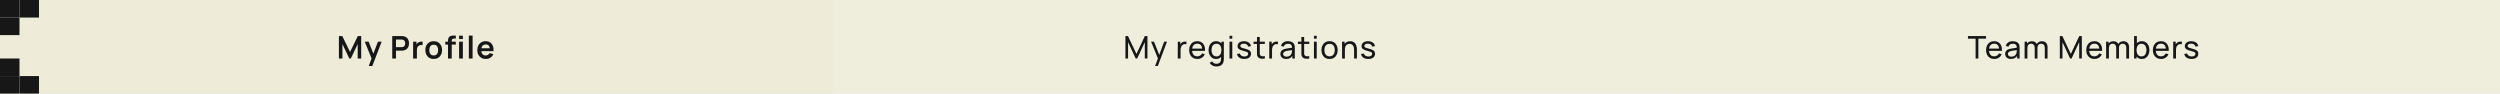
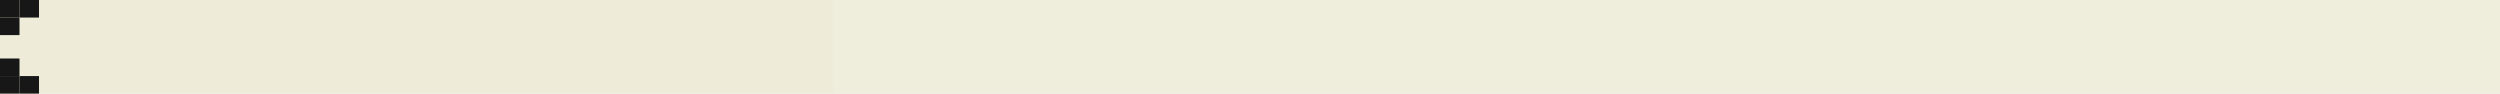
<svg xmlns="http://www.w3.org/2000/svg" width="1282" height="48" viewBox="0 0 1282 48" fill="none">
  <g clip-path="url(#clip0_85_392559)">
    <path d="M0 0H427.333V48H0V0Z" fill="#EEECD9" />
    <rect y="39" width="10" height="9" fill="#171717" />
    <rect width="10" height="9" transform="matrix(1 0 0 -1 0 9)" fill="#171717" />
    <rect y="30" width="10" height="9" fill="#171717" />
    <rect width="10" height="9" transform="matrix(1 0 0 -1 0 18)" fill="#171717" />
    <rect x="10" y="39" width="10" height="9" fill="#171717" />
    <rect width="10" height="9" transform="matrix(1 0 0 -1 10 9)" fill="#171717" />
-     <path d="M173.787 30V18.48H175.523L179.507 26.64L183.491 18.48H185.227V30H183.427V22.616L179.891 30H179.123L175.595 22.616V30H173.787ZM189.11 33.84L190.774 29.272L190.806 30.616L187.038 21.36H189.046L191.718 28.208H191.206L193.806 21.36H195.734L190.918 33.84H189.11ZM201.13 30V18.48H205.89C206.002 18.48 206.146 18.485 206.322 18.496C206.498 18.501 206.661 18.517 206.81 18.544C207.477 18.645 208.026 18.867 208.458 19.208C208.896 19.549 209.218 19.981 209.426 20.504C209.64 21.021 209.746 21.597 209.746 22.232C209.746 22.861 209.64 23.437 209.426 23.96C209.213 24.477 208.888 24.907 208.45 25.248C208.018 25.589 207.472 25.811 206.81 25.912C206.661 25.933 206.496 25.949 206.314 25.96C206.138 25.971 205.997 25.976 205.89 25.976H203.058V30H201.13ZM203.058 24.176H205.81C205.917 24.176 206.037 24.171 206.17 24.16C206.304 24.149 206.426 24.128 206.538 24.096C206.858 24.016 207.109 23.875 207.29 23.672C207.477 23.469 207.608 23.24 207.682 22.984C207.762 22.728 207.802 22.477 207.802 22.232C207.802 21.987 207.762 21.736 207.682 21.48C207.608 21.219 207.477 20.987 207.29 20.784C207.109 20.581 206.858 20.44 206.538 20.36C206.426 20.328 206.304 20.309 206.17 20.304C206.037 20.293 205.917 20.288 205.81 20.288H203.058V24.176ZM211.849 30V21.36H213.553V23.464L213.345 23.192C213.452 22.904 213.593 22.643 213.769 22.408C213.951 22.168 214.167 21.971 214.417 21.816C214.631 21.672 214.865 21.56 215.121 21.48C215.383 21.395 215.649 21.344 215.921 21.328C216.193 21.307 216.457 21.317 216.713 21.36V23.16C216.457 23.085 216.161 23.061 215.825 23.088C215.495 23.115 215.196 23.208 214.929 23.368C214.663 23.512 214.444 23.696 214.273 23.92C214.108 24.144 213.985 24.4 213.905 24.688C213.825 24.971 213.785 25.277 213.785 25.608V30H211.849ZM222.4 30.24C221.536 30.24 220.781 30.045 220.136 29.656C219.49 29.267 218.989 28.731 218.632 28.048C218.28 27.36 218.104 26.571 218.104 25.68C218.104 24.773 218.285 23.979 218.648 23.296C219.01 22.613 219.514 22.08 220.16 21.696C220.805 21.312 221.552 21.12 222.4 21.12C223.269 21.12 224.026 21.315 224.672 21.704C225.317 22.093 225.818 22.632 226.176 23.32C226.533 24.003 226.712 24.789 226.712 25.68C226.712 26.576 226.53 27.368 226.168 28.056C225.81 28.739 225.309 29.275 224.664 29.664C224.018 30.048 223.264 30.24 222.4 30.24ZM222.4 28.432C223.168 28.432 223.738 28.176 224.112 27.664C224.485 27.152 224.672 26.491 224.672 25.68C224.672 24.843 224.482 24.176 224.104 23.68C223.725 23.179 223.157 22.928 222.4 22.928C221.882 22.928 221.456 23.045 221.12 23.28C220.789 23.509 220.544 23.832 220.384 24.248C220.224 24.659 220.144 25.136 220.144 25.68C220.144 26.517 220.333 27.187 220.712 27.688C221.096 28.184 221.658 28.432 222.4 28.432ZM229.726 30V21.224C229.726 21.005 229.734 20.765 229.75 20.504C229.766 20.237 229.812 19.973 229.886 19.712C229.961 19.451 230.097 19.213 230.294 19C230.54 18.728 230.804 18.541 231.086 18.44C231.374 18.333 231.657 18.275 231.934 18.264C232.212 18.248 232.454 18.24 232.662 18.24H233.742V19.808H232.742C232.374 19.808 232.1 19.901 231.918 20.088C231.742 20.269 231.654 20.509 231.654 20.808V30H229.726ZM228.334 22.872V21.36H233.742V22.872H228.334ZM235.422 20.048V18.28H237.35V20.048H235.422ZM235.422 30V21.36H237.35V30H235.422ZM240.415 30V18.24H242.343V30H240.415ZM249.168 30.24C248.293 30.24 247.525 30.051 246.864 29.672C246.202 29.293 245.685 28.768 245.312 28.096C244.944 27.424 244.76 26.651 244.76 25.776C244.76 24.832 244.941 24.013 245.304 23.32C245.666 22.621 246.17 22.08 246.816 21.696C247.461 21.312 248.208 21.12 249.056 21.12C249.952 21.12 250.712 21.331 251.336 21.752C251.965 22.168 252.432 22.757 252.736 23.52C253.04 24.283 253.154 25.181 253.08 26.216H251.168V25.512C251.162 24.573 250.997 23.888 250.672 23.456C250.346 23.024 249.834 22.808 249.136 22.808C248.346 22.808 247.76 23.053 247.376 23.544C246.992 24.029 246.8 24.741 246.8 25.68C246.8 26.555 246.992 27.232 247.376 27.712C247.76 28.192 248.32 28.432 249.056 28.432C249.53 28.432 249.938 28.328 250.28 28.12C250.626 27.907 250.893 27.6 251.08 27.2L252.984 27.776C252.653 28.555 252.141 29.16 251.448 29.592C250.76 30.024 250 30.24 249.168 30.24ZM246.192 26.216V24.76H252.136V26.216H246.192Z" fill="#171717" />
    <path d="M855 0H1282V48H855V0Z" fill="#EEECD9" fill-opacity="0.9" />
-     <path d="M1013.09 30V19.832H1009.16V18.48H1018.44V19.832H1014.51V30H1013.09ZM1022.68 30.24C1021.83 30.24 1021.09 30.053 1020.45 29.68C1019.82 29.301 1019.33 28.776 1018.98 28.104C1018.63 27.427 1018.45 26.637 1018.45 25.736C1018.45 24.792 1018.63 23.976 1018.97 23.288C1019.32 22.595 1019.8 22.061 1020.42 21.688C1021.04 21.309 1021.78 21.12 1022.61 21.12C1023.48 21.12 1024.22 21.32 1024.83 21.72C1025.44 22.12 1025.9 22.691 1026.2 23.432C1026.51 24.173 1026.65 25.056 1026.6 26.08H1025.16V25.568C1025.15 24.507 1024.93 23.715 1024.52 23.192C1024.1 22.664 1023.48 22.4 1022.66 22.4C1021.78 22.4 1021.11 22.683 1020.65 23.248C1020.19 23.813 1019.96 24.624 1019.96 25.68C1019.96 26.699 1020.19 27.488 1020.65 28.048C1021.11 28.608 1021.76 28.888 1022.61 28.888C1023.18 28.888 1023.68 28.757 1024.1 28.496C1024.52 28.235 1024.85 27.859 1025.09 27.368L1026.46 27.84C1026.12 28.603 1025.62 29.195 1024.94 29.616C1024.27 30.032 1023.51 30.24 1022.68 30.24ZM1019.48 26.08V24.936H1025.87V26.08H1019.48ZM1031.19 30.24C1030.54 30.24 1030 30.123 1029.56 29.888C1029.13 29.648 1028.8 29.333 1028.58 28.944C1028.36 28.555 1028.25 28.128 1028.25 27.664C1028.25 27.211 1028.33 26.819 1028.51 26.488C1028.68 26.152 1028.93 25.875 1029.24 25.656C1029.56 25.432 1029.93 25.256 1030.37 25.128C1030.78 25.016 1031.24 24.92 1031.75 24.84C1032.26 24.755 1032.77 24.677 1033.3 24.608C1033.82 24.539 1034.31 24.472 1034.76 24.408L1034.25 24.704C1034.27 23.936 1034.11 23.368 1033.79 23C1033.47 22.632 1032.91 22.448 1032.12 22.448C1031.6 22.448 1031.14 22.568 1030.75 22.808C1030.36 23.043 1030.08 23.427 1029.92 23.96L1028.57 23.552C1028.78 22.795 1029.18 22.2 1029.78 21.768C1030.37 21.336 1031.16 21.12 1032.14 21.12C1032.92 21.12 1033.59 21.261 1034.15 21.544C1034.72 21.821 1035.12 22.243 1035.37 22.808C1035.49 23.075 1035.57 23.365 1035.6 23.68C1035.63 23.989 1035.65 24.315 1035.65 24.656V30H1034.39V27.928L1034.68 28.12C1034.36 28.819 1033.9 29.347 1033.31 29.704C1032.73 30.061 1032.02 30.24 1031.19 30.24ZM1031.4 29.048C1031.91 29.048 1032.36 28.957 1032.73 28.776C1033.11 28.589 1033.41 28.347 1033.64 28.048C1033.87 27.744 1034.02 27.413 1034.09 27.056C1034.17 26.789 1034.21 26.493 1034.22 26.168C1034.23 25.837 1034.23 25.584 1034.23 25.408L1034.73 25.624C1034.27 25.688 1033.81 25.749 1033.36 25.808C1032.91 25.867 1032.49 25.931 1032.09 26C1031.69 26.064 1031.33 26.141 1031.01 26.232C1030.77 26.307 1030.55 26.403 1030.35 26.52C1030.14 26.637 1029.98 26.789 1029.85 26.976C1029.73 27.157 1029.67 27.384 1029.67 27.656C1029.67 27.891 1029.72 28.115 1029.84 28.328C1029.96 28.541 1030.15 28.715 1030.4 28.848C1030.66 28.981 1030.99 29.048 1031.4 29.048ZM1048.56 30L1048.57 24.472C1048.57 23.827 1048.39 23.323 1048.05 22.96C1047.7 22.592 1047.26 22.408 1046.71 22.408C1046.39 22.408 1046.09 22.483 1045.8 22.632C1045.51 22.776 1045.27 23.005 1045.09 23.32C1044.91 23.629 1044.82 24.027 1044.82 24.512L1044.07 24.208C1044.06 23.595 1044.18 23.059 1044.45 22.6C1044.71 22.136 1045.07 21.776 1045.53 21.52C1045.99 21.264 1046.51 21.136 1047.09 21.136C1047.99 21.136 1048.7 21.411 1049.21 21.96C1049.73 22.504 1049.99 23.237 1049.99 24.16L1049.98 30H1048.56ZM1038.22 30V21.36H1039.49V23.672H1039.65V30H1038.22ZM1043.4 30L1043.41 24.528C1043.41 23.867 1043.23 23.349 1042.89 22.976C1042.55 22.597 1042.1 22.408 1041.53 22.408C1040.97 22.408 1040.52 22.6 1040.17 22.984C1039.83 23.368 1039.65 23.877 1039.65 24.512L1038.9 24.064C1038.9 23.504 1039.03 23.003 1039.3 22.56C1039.57 22.117 1039.93 21.771 1040.39 21.52C1040.85 21.264 1041.37 21.136 1041.95 21.136C1042.53 21.136 1043.04 21.259 1043.47 21.504C1043.9 21.749 1044.23 22.101 1044.47 22.56C1044.7 23.013 1044.82 23.555 1044.82 24.184L1044.81 30H1043.4ZM1056.28 30V18.48H1057.57L1061.92 27.656L1066.25 18.48H1067.56V29.992H1066.21V21.608L1062.3 30H1061.54L1057.63 21.608V30H1056.28ZM1074.05 30.24C1073.2 30.24 1072.46 30.053 1071.83 29.68C1071.2 29.301 1070.71 28.776 1070.36 28.104C1070 27.427 1069.83 26.637 1069.83 25.736C1069.83 24.792 1070 23.976 1070.35 23.288C1070.69 22.595 1071.18 22.061 1071.8 21.688C1072.42 21.309 1073.15 21.12 1073.99 21.12C1074.86 21.12 1075.6 21.32 1076.2 21.72C1076.82 22.12 1077.28 22.691 1077.58 23.432C1077.89 24.173 1078.02 25.056 1077.98 26.08H1076.54V25.568C1076.52 24.507 1076.31 23.715 1075.89 23.192C1075.48 22.664 1074.86 22.4 1074.04 22.4C1073.16 22.4 1072.49 22.683 1072.03 23.248C1071.57 23.813 1071.34 24.624 1071.34 25.68C1071.34 26.699 1071.57 27.488 1072.03 28.048C1072.49 28.608 1073.14 28.888 1073.99 28.888C1074.56 28.888 1075.05 28.757 1075.48 28.496C1075.9 28.235 1076.23 27.859 1076.47 27.368L1077.84 27.84C1077.5 28.603 1076.99 29.195 1076.32 29.616C1075.64 30.032 1074.89 30.24 1074.05 30.24ZM1070.86 26.08V24.936H1077.24V26.08H1070.86ZM1090.35 30L1090.36 24.472C1090.36 23.827 1090.19 23.323 1089.84 22.96C1089.5 22.592 1089.06 22.408 1088.51 22.408C1088.19 22.408 1087.88 22.483 1087.59 22.632C1087.31 22.776 1087.07 23.005 1086.89 23.32C1086.71 23.629 1086.62 24.027 1086.62 24.512L1085.87 24.208C1085.86 23.595 1085.98 23.059 1086.24 22.6C1086.51 22.136 1086.87 21.776 1087.33 21.52C1087.79 21.264 1088.31 21.136 1088.88 21.136C1089.78 21.136 1090.49 21.411 1091.01 21.96C1091.53 22.504 1091.79 23.237 1091.79 24.16L1091.78 30H1090.35ZM1080.02 30V21.36H1081.29V23.672H1081.45V30H1080.02ZM1085.19 30L1085.2 24.528C1085.2 23.867 1085.03 23.349 1084.69 22.976C1084.35 22.597 1083.9 22.408 1083.33 22.408C1082.77 22.408 1082.32 22.6 1081.97 22.984C1081.62 23.368 1081.45 23.877 1081.45 24.512L1080.7 24.064C1080.7 23.504 1080.83 23.003 1081.1 22.56C1081.36 22.117 1081.73 21.771 1082.19 21.52C1082.64 21.264 1083.16 21.136 1083.75 21.136C1084.33 21.136 1084.83 21.259 1085.27 21.504C1085.7 21.749 1086.03 22.101 1086.27 22.56C1086.5 23.013 1086.62 23.555 1086.62 24.184L1086.61 30H1085.19ZM1098.34 30.24C1097.53 30.24 1096.84 30.04 1096.29 29.64C1095.74 29.235 1095.31 28.688 1095.03 28C1094.74 27.307 1094.6 26.531 1094.6 25.672C1094.6 24.803 1094.74 24.024 1095.03 23.336C1095.31 22.648 1095.74 22.107 1096.29 21.712C1096.85 21.317 1097.54 21.12 1098.35 21.12C1099.15 21.12 1099.83 21.32 1100.41 21.72C1100.99 22.115 1101.44 22.656 1101.75 23.344C1102.06 24.032 1102.21 24.808 1102.21 25.672C1102.21 26.536 1102.06 27.312 1101.75 28C1101.44 28.688 1100.99 29.235 1100.41 29.64C1099.83 30.04 1099.14 30.24 1098.34 30.24ZM1094.36 30V18.48H1095.79V23.64H1095.63V30H1094.36ZM1098.16 28.936C1098.73 28.936 1099.2 28.792 1099.58 28.504C1099.95 28.216 1100.23 27.827 1100.42 27.336C1100.6 26.84 1100.7 26.285 1100.7 25.672C1100.7 25.064 1100.6 24.515 1100.42 24.024C1100.24 23.533 1099.95 23.144 1099.57 22.856C1099.19 22.568 1098.71 22.424 1098.12 22.424C1097.56 22.424 1097.1 22.563 1096.73 22.84C1096.36 23.112 1096.09 23.493 1095.91 23.984C1095.72 24.469 1095.63 25.032 1095.63 25.672C1095.63 26.301 1095.72 26.864 1095.9 27.36C1096.08 27.851 1096.36 28.237 1096.73 28.52C1097.1 28.797 1097.58 28.936 1098.16 28.936ZM1108.21 30.24C1107.36 30.24 1106.62 30.053 1105.98 29.68C1105.35 29.301 1104.86 28.776 1104.51 28.104C1104.16 27.427 1103.98 26.637 1103.98 25.736C1103.98 24.792 1104.16 23.976 1104.5 23.288C1104.85 22.595 1105.33 22.061 1105.95 21.688C1106.58 21.309 1107.31 21.12 1108.14 21.12C1109.01 21.12 1109.75 21.32 1110.36 21.72C1110.97 22.12 1111.43 22.691 1111.74 23.432C1112.05 24.173 1112.18 25.056 1112.14 26.08H1110.7V25.568C1110.68 24.507 1110.46 23.715 1110.05 23.192C1109.63 22.664 1109.01 22.4 1108.19 22.4C1107.31 22.4 1106.64 22.683 1106.18 23.248C1105.73 23.813 1105.5 24.624 1105.5 25.68C1105.5 26.699 1105.73 27.488 1106.18 28.048C1106.64 28.608 1107.3 28.888 1108.14 28.888C1108.71 28.888 1109.21 28.757 1109.63 28.496C1110.05 28.235 1110.38 27.859 1110.62 27.368L1111.99 27.84C1111.66 28.603 1111.15 29.195 1110.47 29.616C1109.8 30.032 1109.05 30.24 1108.21 30.24ZM1105.02 26.08V24.936H1111.4V26.08H1105.02ZM1114.42 30V21.36H1115.69V23.448L1115.48 23.176C1115.58 22.909 1115.71 22.664 1115.87 22.44C1116.04 22.216 1116.22 22.032 1116.42 21.888C1116.65 21.707 1116.9 21.568 1117.18 21.472C1117.47 21.376 1117.76 21.32 1118.05 21.304C1118.34 21.283 1118.62 21.301 1118.87 21.36V22.696C1118.57 22.616 1118.25 22.595 1117.89 22.632C1117.53 22.669 1117.2 22.8 1116.9 23.024C1116.62 23.221 1116.4 23.461 1116.25 23.744C1116.1 24.027 1116 24.333 1115.94 24.664C1115.88 24.989 1115.85 25.323 1115.85 25.664V30H1114.42ZM1123.84 30.232C1122.81 30.232 1121.96 30.008 1121.3 29.56C1120.65 29.107 1120.24 28.475 1120.09 27.664L1121.55 27.432C1121.67 27.901 1121.94 28.275 1122.36 28.552C1122.78 28.824 1123.3 28.96 1123.93 28.96C1124.52 28.96 1124.98 28.837 1125.32 28.592C1125.65 28.347 1125.82 28.013 1125.82 27.592C1125.82 27.347 1125.77 27.149 1125.65 27C1125.54 26.845 1125.31 26.701 1124.96 26.568C1124.61 26.435 1124.09 26.275 1123.38 26.088C1122.62 25.885 1122.02 25.675 1121.58 25.456C1121.14 25.237 1120.83 24.984 1120.65 24.696C1120.46 24.408 1120.37 24.059 1120.37 23.648C1120.37 23.141 1120.5 22.699 1120.78 22.32C1121.06 21.936 1121.45 21.64 1121.94 21.432C1122.44 21.224 1123.02 21.12 1123.69 21.12C1124.34 21.12 1124.93 21.224 1125.45 21.432C1125.96 21.64 1126.38 21.936 1126.69 22.32C1127.01 22.699 1127.2 23.141 1127.26 23.648L1125.81 23.912C1125.74 23.448 1125.51 23.083 1125.13 22.816C1124.76 22.549 1124.28 22.408 1123.69 22.392C1123.13 22.371 1122.67 22.469 1122.32 22.688C1121.97 22.907 1121.8 23.203 1121.8 23.576C1121.8 23.784 1121.86 23.963 1121.99 24.112C1122.12 24.261 1122.37 24.403 1122.72 24.536C1123.07 24.669 1123.59 24.821 1124.27 24.992C1125.03 25.184 1125.63 25.395 1126.07 25.624C1126.51 25.848 1126.83 26.115 1127.01 26.424C1127.2 26.728 1127.29 27.104 1127.29 27.552C1127.29 28.384 1126.99 29.04 1126.37 29.52C1125.76 29.995 1124.91 30.232 1123.84 30.232Z" fill="#171717" />
    <path d="M427 0H855V48H427V0Z" fill="#EEECD9" fill-opacity="0.9" />
-     <path d="M577.12 30V18.48H578.416L582.768 27.656L587.096 18.48H588.408V29.992H587.056V21.608L583.144 30H582.384L578.472 21.608V30H577.12ZM592.351 33.84L594.023 29.296L594.047 30.64L590.271 21.36H591.767L594.727 28.824H594.215L596.991 21.36H598.439L593.735 33.84H592.351ZM603.964 30V21.36H605.236V23.448L605.028 23.176C605.129 22.909 605.26 22.664 605.42 22.44C605.585 22.216 605.769 22.032 605.972 21.888C606.196 21.707 606.449 21.568 606.732 21.472C607.014 21.376 607.302 21.32 607.596 21.304C607.889 21.283 608.164 21.301 608.42 21.36V22.696C608.121 22.616 607.793 22.595 607.436 22.632C607.078 22.669 606.748 22.8 606.444 23.024C606.166 23.221 605.95 23.461 605.796 23.744C605.646 24.027 605.542 24.333 605.484 24.664C605.425 24.989 605.396 25.323 605.396 25.664V30H603.964ZM614.02 30.24C613.172 30.24 612.431 30.053 611.796 29.68C611.167 29.301 610.676 28.776 610.324 28.104C609.972 27.427 609.796 26.637 609.796 25.736C609.796 24.792 609.97 23.976 610.316 23.288C610.663 22.595 611.146 22.061 611.764 21.688C612.388 21.309 613.119 21.12 613.956 21.12C614.826 21.12 615.564 21.32 616.172 21.72C616.786 22.12 617.244 22.691 617.548 23.432C617.858 24.173 617.991 25.056 617.948 26.08H616.508V25.568C616.492 24.507 616.276 23.715 615.86 23.192C615.444 22.664 614.826 22.4 614.004 22.4C613.124 22.4 612.455 22.683 611.996 23.248C611.538 23.813 611.308 24.624 611.308 25.68C611.308 26.699 611.538 27.488 611.996 28.048C612.455 28.608 613.108 28.888 613.956 28.888C614.527 28.888 615.023 28.757 615.444 28.496C615.866 28.235 616.196 27.859 616.436 27.368L617.804 27.84C617.468 28.603 616.962 29.195 616.284 29.616C615.612 30.032 614.858 30.24 614.02 30.24ZM610.828 26.08V24.936H617.212V26.08H610.828ZM623.725 34.08C623.272 34.08 622.829 34.011 622.397 33.872C621.965 33.733 621.568 33.523 621.205 33.24C620.848 32.963 620.549 32.611 620.309 32.184L621.613 31.496C621.827 31.917 622.128 32.224 622.517 32.416C622.912 32.608 623.317 32.704 623.733 32.704C624.283 32.704 624.739 32.603 625.101 32.4C625.464 32.203 625.731 31.907 625.901 31.512C626.077 31.117 626.163 30.627 626.157 30.04V27.68H626.325V21.36H627.589V30.056C627.589 30.291 627.581 30.517 627.565 30.736C627.555 30.955 627.528 31.171 627.485 31.384C627.373 31.997 627.152 32.501 626.821 32.896C626.491 33.296 626.064 33.592 625.541 33.784C625.019 33.981 624.413 34.08 623.725 34.08ZM623.621 30.24C622.816 30.24 622.125 30.04 621.549 29.64C620.973 29.235 620.528 28.688 620.213 28C619.904 27.312 619.749 26.536 619.749 25.672C619.749 24.808 619.904 24.032 620.213 23.344C620.528 22.656 620.973 22.115 621.549 21.72C622.125 21.32 622.813 21.12 623.613 21.12C624.429 21.12 625.115 21.317 625.669 21.712C626.224 22.107 626.643 22.648 626.925 23.336C627.213 24.024 627.357 24.803 627.357 25.672C627.357 26.531 627.213 27.307 626.925 28C626.643 28.688 626.224 29.235 625.669 29.64C625.115 30.04 624.432 30.24 623.621 30.24ZM623.797 28.936C624.379 28.936 624.856 28.797 625.229 28.52C625.603 28.237 625.877 27.851 626.053 27.36C626.235 26.864 626.325 26.301 626.325 25.672C626.325 25.032 626.235 24.469 626.053 23.984C625.877 23.493 625.605 23.112 625.237 22.84C624.869 22.563 624.403 22.424 623.837 22.424C623.251 22.424 622.765 22.568 622.381 22.856C622.003 23.144 621.72 23.533 621.533 24.024C621.352 24.515 621.261 25.064 621.261 25.672C621.261 26.285 621.355 26.84 621.541 27.336C621.728 27.827 622.008 28.216 622.381 28.504C622.76 28.792 623.232 28.936 623.797 28.936ZM630.483 19.832V18.36H631.907V19.832H630.483ZM630.483 30V21.36H631.907V30H630.483ZM638.072 30.232C637.042 30.232 636.197 30.008 635.536 29.56C634.88 29.107 634.477 28.475 634.328 27.664L635.784 27.432C635.901 27.901 636.17 28.275 636.592 28.552C637.013 28.824 637.536 28.96 638.16 28.96C638.752 28.96 639.216 28.837 639.552 28.592C639.888 28.347 640.056 28.013 640.056 27.592C640.056 27.347 640 27.149 639.888 27C639.776 26.845 639.544 26.701 639.192 26.568C638.845 26.435 638.32 26.275 637.616 26.088C636.853 25.885 636.253 25.675 635.816 25.456C635.378 25.237 635.066 24.984 634.88 24.696C634.693 24.408 634.6 24.059 634.6 23.648C634.6 23.141 634.738 22.699 635.016 22.32C635.293 21.936 635.68 21.64 636.176 21.432C636.677 21.224 637.258 21.12 637.92 21.12C638.576 21.12 639.162 21.224 639.68 21.432C640.197 21.64 640.613 21.936 640.928 22.32C641.248 22.699 641.437 23.141 641.496 23.648L640.04 23.912C639.97 23.448 639.746 23.083 639.368 22.816C638.994 22.549 638.512 22.408 637.92 22.392C637.36 22.371 636.904 22.469 636.552 22.688C636.205 22.907 636.032 23.203 636.032 23.576C636.032 23.784 636.096 23.963 636.224 24.112C636.357 24.261 636.6 24.403 636.952 24.536C637.309 24.669 637.826 24.821 638.504 24.992C639.266 25.184 639.866 25.395 640.304 25.624C640.746 25.848 641.061 26.115 641.248 26.424C641.434 26.728 641.528 27.104 641.528 27.552C641.528 28.384 641.221 29.04 640.608 29.52C639.994 29.995 639.149 30.232 638.072 30.232ZM648.616 30C648.104 30.101 647.597 30.141 647.096 30.12C646.6 30.104 646.157 30.005 645.768 29.824C645.379 29.637 645.083 29.349 644.88 28.96C644.709 28.619 644.616 28.275 644.6 27.928C644.589 27.576 644.584 27.179 644.584 26.736V18.96H646.008V26.672C646.008 27.024 646.011 27.325 646.016 27.576C646.027 27.827 646.083 28.043 646.184 28.224C646.376 28.565 646.68 28.765 647.096 28.824C647.517 28.883 648.024 28.867 648.616 28.776V30ZM642.832 22.536V21.36H648.616V22.536H642.832ZM650.87 30V21.36H652.142V23.448L651.934 23.176C652.035 22.909 652.166 22.664 652.326 22.44C652.491 22.216 652.675 22.032 652.878 21.888C653.102 21.707 653.355 21.568 653.638 21.472C653.921 21.376 654.209 21.32 654.502 21.304C654.795 21.283 655.07 21.301 655.326 21.36V22.696C655.027 22.616 654.699 22.595 654.342 22.632C653.985 22.669 653.654 22.8 653.35 23.024C653.073 23.221 652.857 23.461 652.702 23.744C652.553 24.027 652.449 24.333 652.39 24.664C652.331 24.989 652.302 25.323 652.302 25.664V30H650.87ZM659.514 30.24C658.868 30.24 658.327 30.123 657.89 29.888C657.458 29.648 657.13 29.333 656.906 28.944C656.687 28.555 656.578 28.128 656.578 27.664C656.578 27.211 656.663 26.819 656.834 26.488C657.01 26.152 657.255 25.875 657.57 25.656C657.884 25.432 658.26 25.256 658.698 25.128C659.108 25.016 659.567 24.92 660.074 24.84C660.586 24.755 661.103 24.677 661.626 24.608C662.148 24.539 662.636 24.472 663.09 24.408L662.578 24.704C662.594 23.936 662.439 23.368 662.114 23C661.794 22.632 661.239 22.448 660.45 22.448C659.927 22.448 659.468 22.568 659.074 22.808C658.684 23.043 658.41 23.427 658.25 23.96L656.898 23.552C657.106 22.795 657.508 22.2 658.106 21.768C658.703 21.336 659.49 21.12 660.466 21.12C661.25 21.12 661.922 21.261 662.482 21.544C663.047 21.821 663.452 22.243 663.698 22.808C663.82 23.075 663.898 23.365 663.93 23.68C663.962 23.989 663.977 24.315 663.977 24.656V30H662.714V27.928L663.01 28.12C662.684 28.819 662.228 29.347 661.642 29.704C661.06 30.061 660.351 30.24 659.514 30.24ZM659.73 29.048C660.242 29.048 660.684 28.957 661.058 28.776C661.436 28.589 661.74 28.347 661.97 28.048C662.199 27.744 662.348 27.413 662.418 27.056C662.498 26.789 662.54 26.493 662.546 26.168C662.556 25.837 662.562 25.584 662.562 25.408L663.058 25.624C662.594 25.688 662.138 25.749 661.69 25.808C661.242 25.867 660.818 25.931 660.418 26C660.018 26.064 659.658 26.141 659.338 26.232C659.103 26.307 658.882 26.403 658.674 26.52C658.471 26.637 658.306 26.789 658.178 26.976C658.055 27.157 657.993 27.384 657.993 27.656C657.993 27.891 658.052 28.115 658.17 28.328C658.292 28.541 658.479 28.715 658.73 28.848C658.986 28.981 659.319 29.048 659.73 29.048ZM671.382 30C670.87 30.101 670.363 30.141 669.862 30.12C669.366 30.104 668.923 30.005 668.534 29.824C668.144 29.637 667.848 29.349 667.646 28.96C667.475 28.619 667.382 28.275 667.366 27.928C667.355 27.576 667.35 27.179 667.35 26.736V18.96H668.774V26.672C668.774 27.024 668.776 27.325 668.782 27.576C668.792 27.827 668.848 28.043 668.95 28.224C669.142 28.565 669.446 28.765 669.862 28.824C670.283 28.883 670.79 28.867 671.382 28.776V30ZM665.598 22.536V21.36H671.382V22.536H665.598ZM673.796 19.832V18.36H675.22V19.832H673.796ZM673.796 30V21.36H675.22V30H673.796ZM681.8 30.24C680.941 30.24 680.2 30.045 679.576 29.656C678.957 29.267 678.48 28.728 678.144 28.04C677.808 27.352 677.64 26.563 677.64 25.672C677.64 24.765 677.811 23.971 678.152 23.288C678.493 22.605 678.976 22.075 679.6 21.696C680.224 21.312 680.957 21.12 681.8 21.12C682.664 21.12 683.408 21.315 684.032 21.704C684.656 22.088 685.133 22.624 685.464 23.312C685.8 23.995 685.968 24.781 685.968 25.672C685.968 26.573 685.8 27.368 685.464 28.056C685.128 28.739 684.648 29.275 684.024 29.664C683.4 30.048 682.659 30.24 681.8 30.24ZM681.8 28.888C682.696 28.888 683.363 28.589 683.8 27.992C684.237 27.395 684.456 26.621 684.456 25.672C684.456 24.696 684.235 23.92 683.792 23.344C683.349 22.763 682.685 22.472 681.8 22.472C681.197 22.472 680.701 22.608 680.312 22.88C679.923 23.152 679.632 23.528 679.44 24.008C679.248 24.488 679.152 25.043 679.152 25.672C679.152 26.643 679.376 27.421 679.824 28.008C680.272 28.595 680.931 28.888 681.8 28.888ZM694.381 30V25.672C694.381 25.261 694.344 24.867 694.269 24.488C694.2 24.109 694.075 23.771 693.893 23.472C693.717 23.168 693.477 22.928 693.173 22.752C692.875 22.576 692.496 22.488 692.037 22.488C691.68 22.488 691.355 22.549 691.061 22.672C690.773 22.789 690.525 22.971 690.317 23.216C690.109 23.461 689.947 23.771 689.829 24.144C689.717 24.512 689.661 24.947 689.661 25.448L688.725 25.16C688.725 24.323 688.875 23.605 689.173 23.008C689.477 22.405 689.901 21.944 690.445 21.624C690.995 21.299 691.64 21.136 692.381 21.136C692.941 21.136 693.419 21.224 693.813 21.4C694.208 21.576 694.536 21.811 694.797 22.104C695.059 22.392 695.264 22.717 695.413 23.08C695.563 23.437 695.667 23.803 695.725 24.176C695.789 24.544 695.821 24.893 695.821 25.224V30H694.381ZM688.221 30V21.36H689.501V23.672H689.661V30H688.221ZM701.665 30.232C700.636 30.232 699.791 30.008 699.129 29.56C698.473 29.107 698.071 28.475 697.921 27.664L699.377 27.432C699.495 27.901 699.764 28.275 700.185 28.552C700.607 28.824 701.129 28.96 701.753 28.96C702.345 28.96 702.809 28.837 703.145 28.592C703.481 28.347 703.649 28.013 703.649 27.592C703.649 27.347 703.593 27.149 703.481 27C703.369 26.845 703.137 26.701 702.785 26.568C702.439 26.435 701.913 26.275 701.209 26.088C700.447 25.885 699.847 25.675 699.409 25.456C698.972 25.237 698.66 24.984 698.473 24.696C698.287 24.408 698.193 24.059 698.193 23.648C698.193 23.141 698.332 22.699 698.609 22.32C698.887 21.936 699.273 21.64 699.769 21.432C700.271 21.224 700.852 21.12 701.513 21.12C702.169 21.12 702.756 21.224 703.273 21.432C703.791 21.64 704.207 21.936 704.521 22.32C704.841 22.699 705.031 23.141 705.089 23.648L703.633 23.912C703.564 23.448 703.34 23.083 702.961 22.816C702.588 22.549 702.105 22.408 701.513 22.392C700.953 22.371 700.497 22.469 700.145 22.688C699.799 22.907 699.625 23.203 699.625 23.576C699.625 23.784 699.689 23.963 699.817 24.112C699.951 24.261 700.193 24.403 700.545 24.536C700.903 24.669 701.42 24.821 702.097 24.992C702.86 25.184 703.46 25.395 703.897 25.624C704.34 25.848 704.655 26.115 704.841 26.424C705.028 26.728 705.121 27.104 705.121 27.552C705.121 28.384 704.815 29.04 704.201 29.52C703.588 29.995 702.743 30.232 701.665 30.232Z" fill="#171717" />
  </g>
  <defs>
    <clipPath id="clip0_85_392559">
      <rect width="1282" height="48" fill="white" />
    </clipPath>
  </defs>
</svg>
